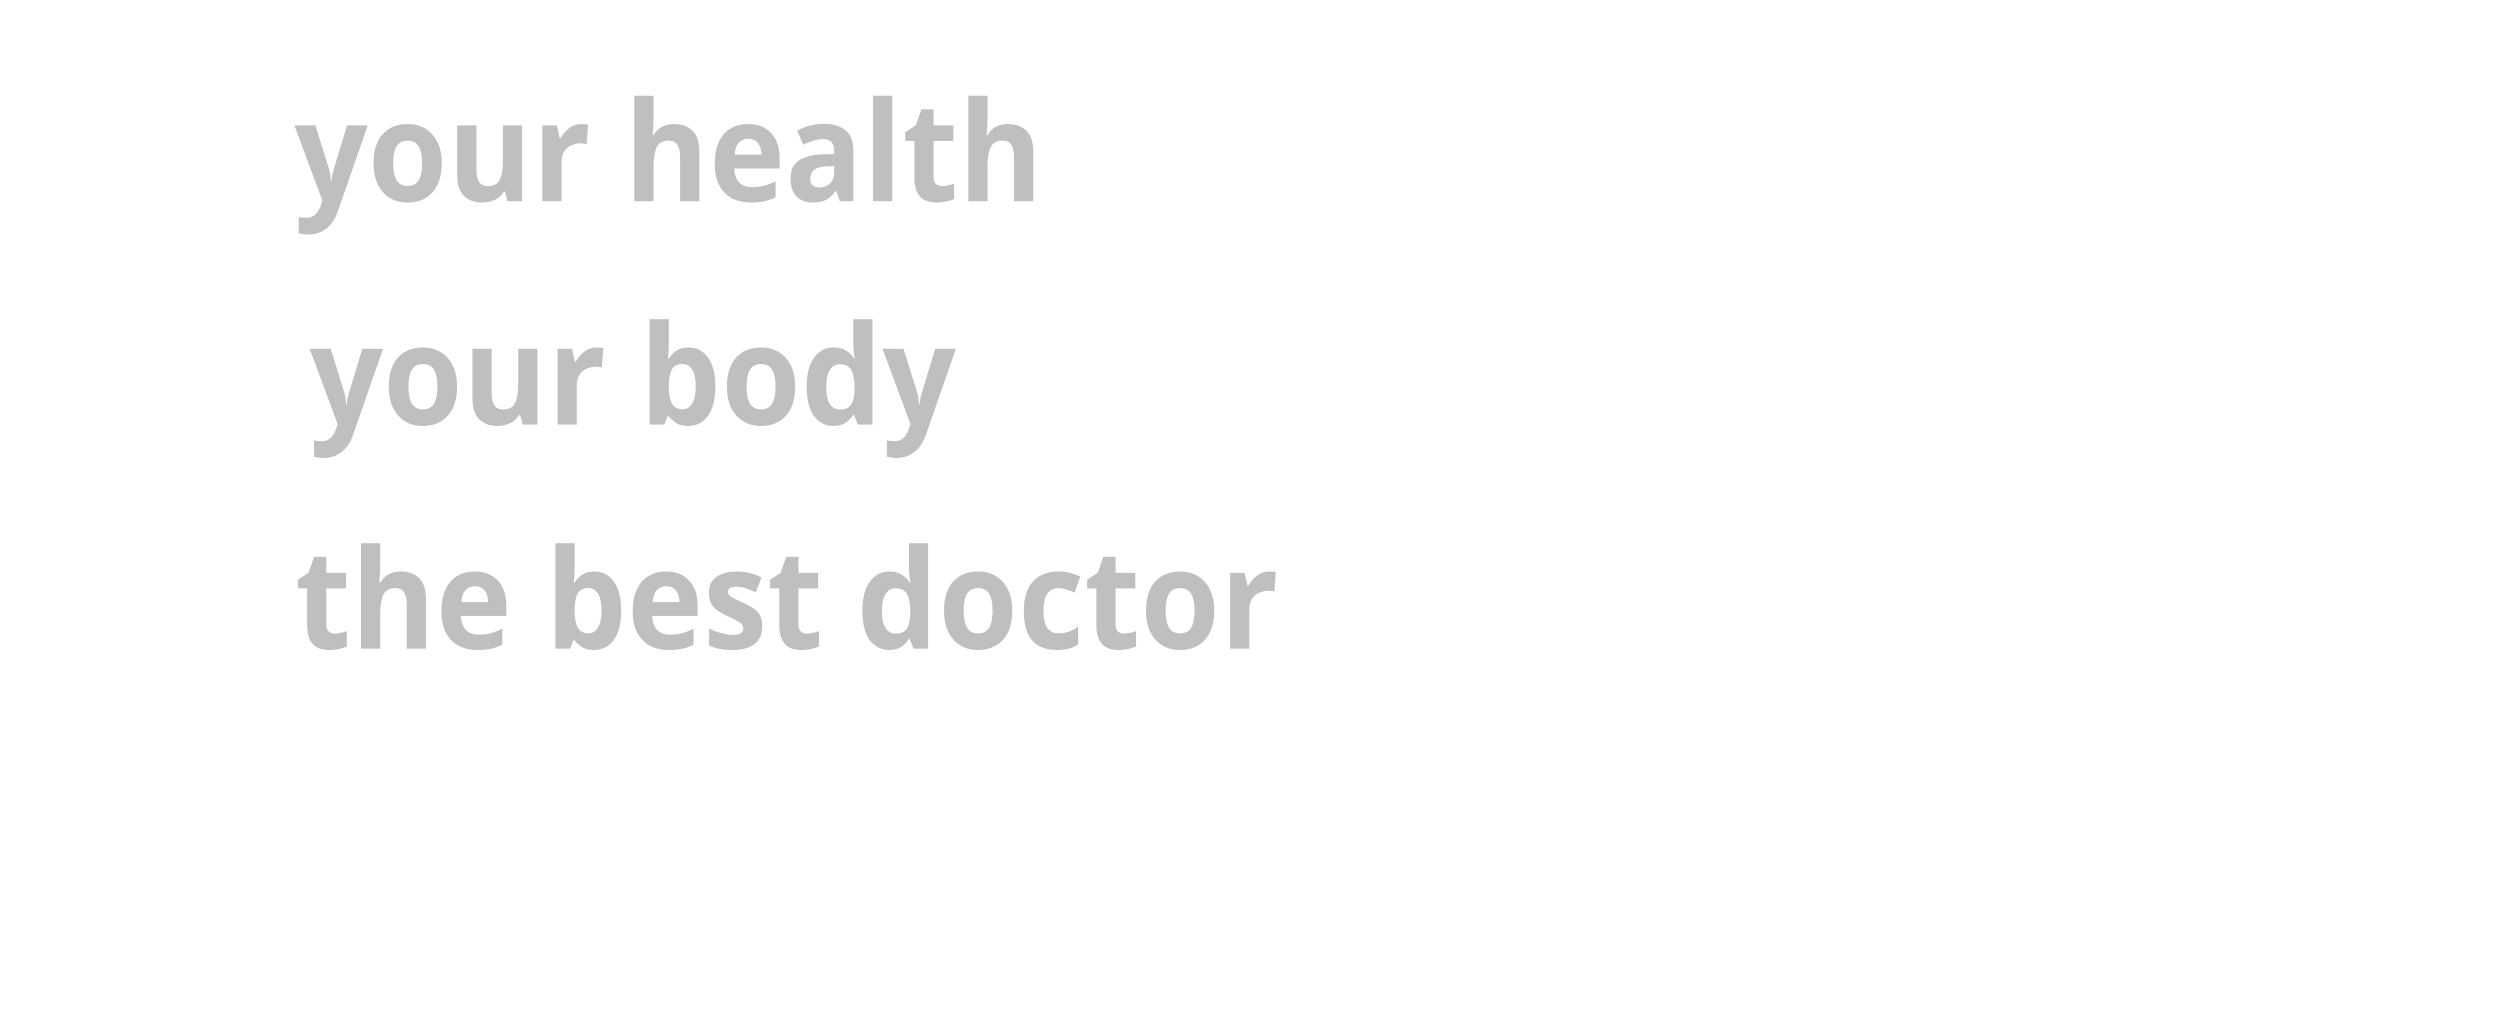
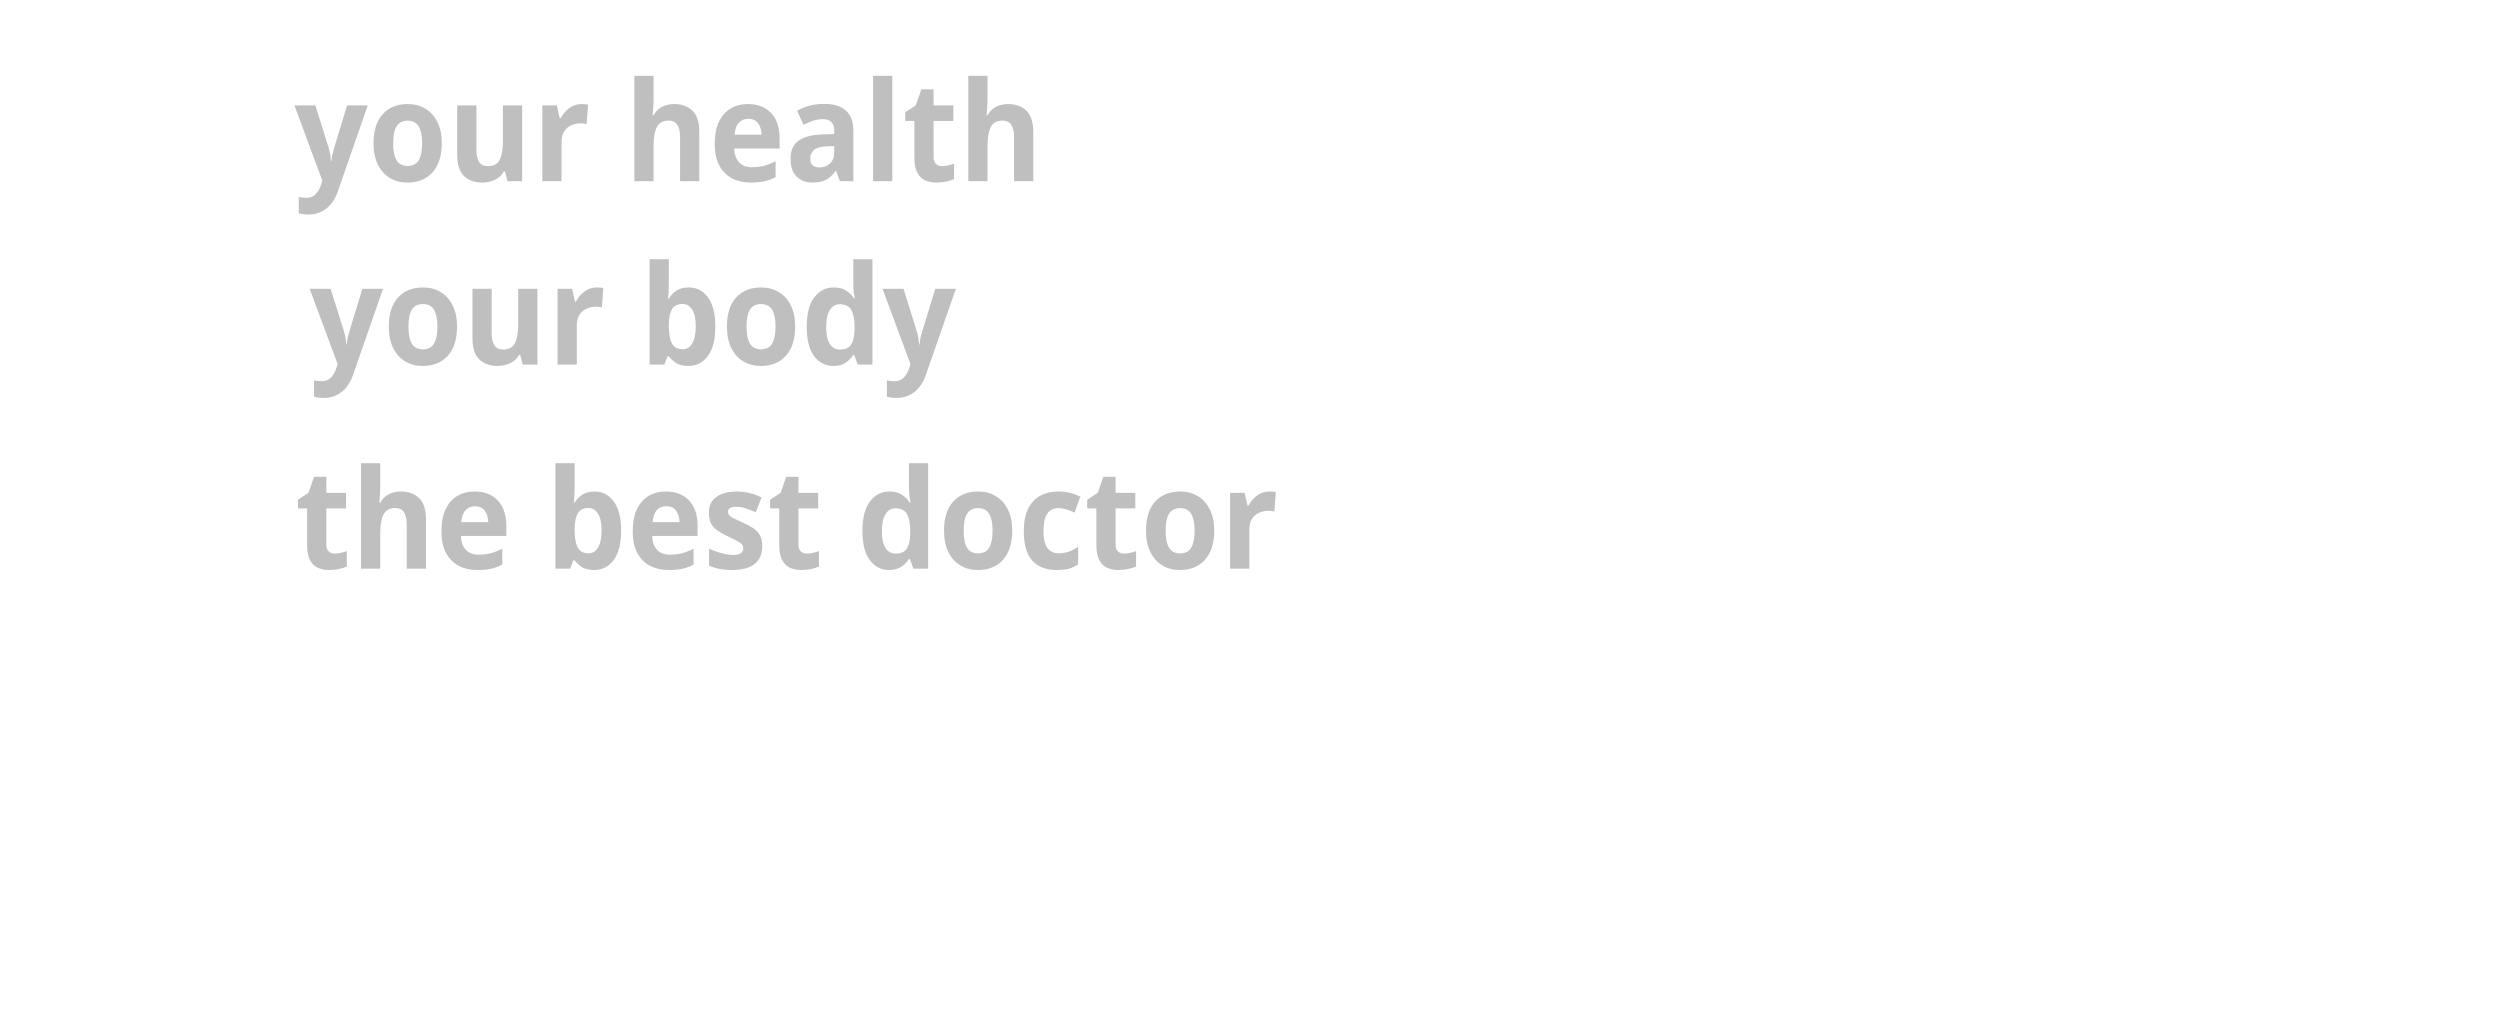
<svg xmlns="http://www.w3.org/2000/svg" width="1250" height="512">
  <g>
-     <text stroke="#000000" transform="matrix(2.685431,0,0,2.890909,-393.6692,-188.5273) " font-weight="bold" xml:space="preserve" text-anchor="middle" font-family="Sans-serif" font-size="24" id="svg_1" y="100.013" x="271.095" stroke-width="0" fill="#bfbfbf">your health</text>
-     <text id="svg_2" stroke="#000000" transform="matrix(2.685431,0,0,2.890909,-393.6692,-188.5273) " font-weight="bold" xml:space="preserve" text-anchor="middle" font-family="Sans-serif" font-size="24" y="138.653" x="264.411" stroke-width="0" fill="#bfbfbf">your body</text>
-     <text id="svg_3" stroke="#000000" transform="matrix(2.685431,0,0,2.890909,-393.6692,-188.5273) " font-weight="bold" xml:space="preserve" text-anchor="middle" font-family="Sans-serif" font-size="24" y="177.403" x="293.083" stroke-width="0" fill="#bfbfbf">the best doctor</text>
+     <text stroke="#000000" transform="matrix(2.685431,0,0,2.890909,-393.6692,-188.5273) " font-weight="bold" xml:space="preserve" text-anchor="middle" font-family="Sans-serif" font-size="24" id="svg_1" y="96.553" x="271.095" stroke-width="0" fill="#bfbfbf">your health</text>
+     <text id="svg_2" stroke="#000000" transform="matrix(2.685431,0,0,2.890909,-393.6692,-188.5273) " font-weight="bold" xml:space="preserve" text-anchor="middle" font-family="Sans-serif" font-size="24" y="128.275" x="264.411" stroke-width="0" fill="#bfbfbf">your body</text>
+     <text id="svg_3" stroke="#000000" transform="matrix(2.685431,0,0,2.890909,-393.6692,-188.5273) " font-weight="bold" xml:space="preserve" text-anchor="middle" font-family="Sans-serif" font-size="24" y="163.567" x="293.083" stroke-width="0" fill="#bfbfbf">the best doctor</text>
  </g>
</svg>
